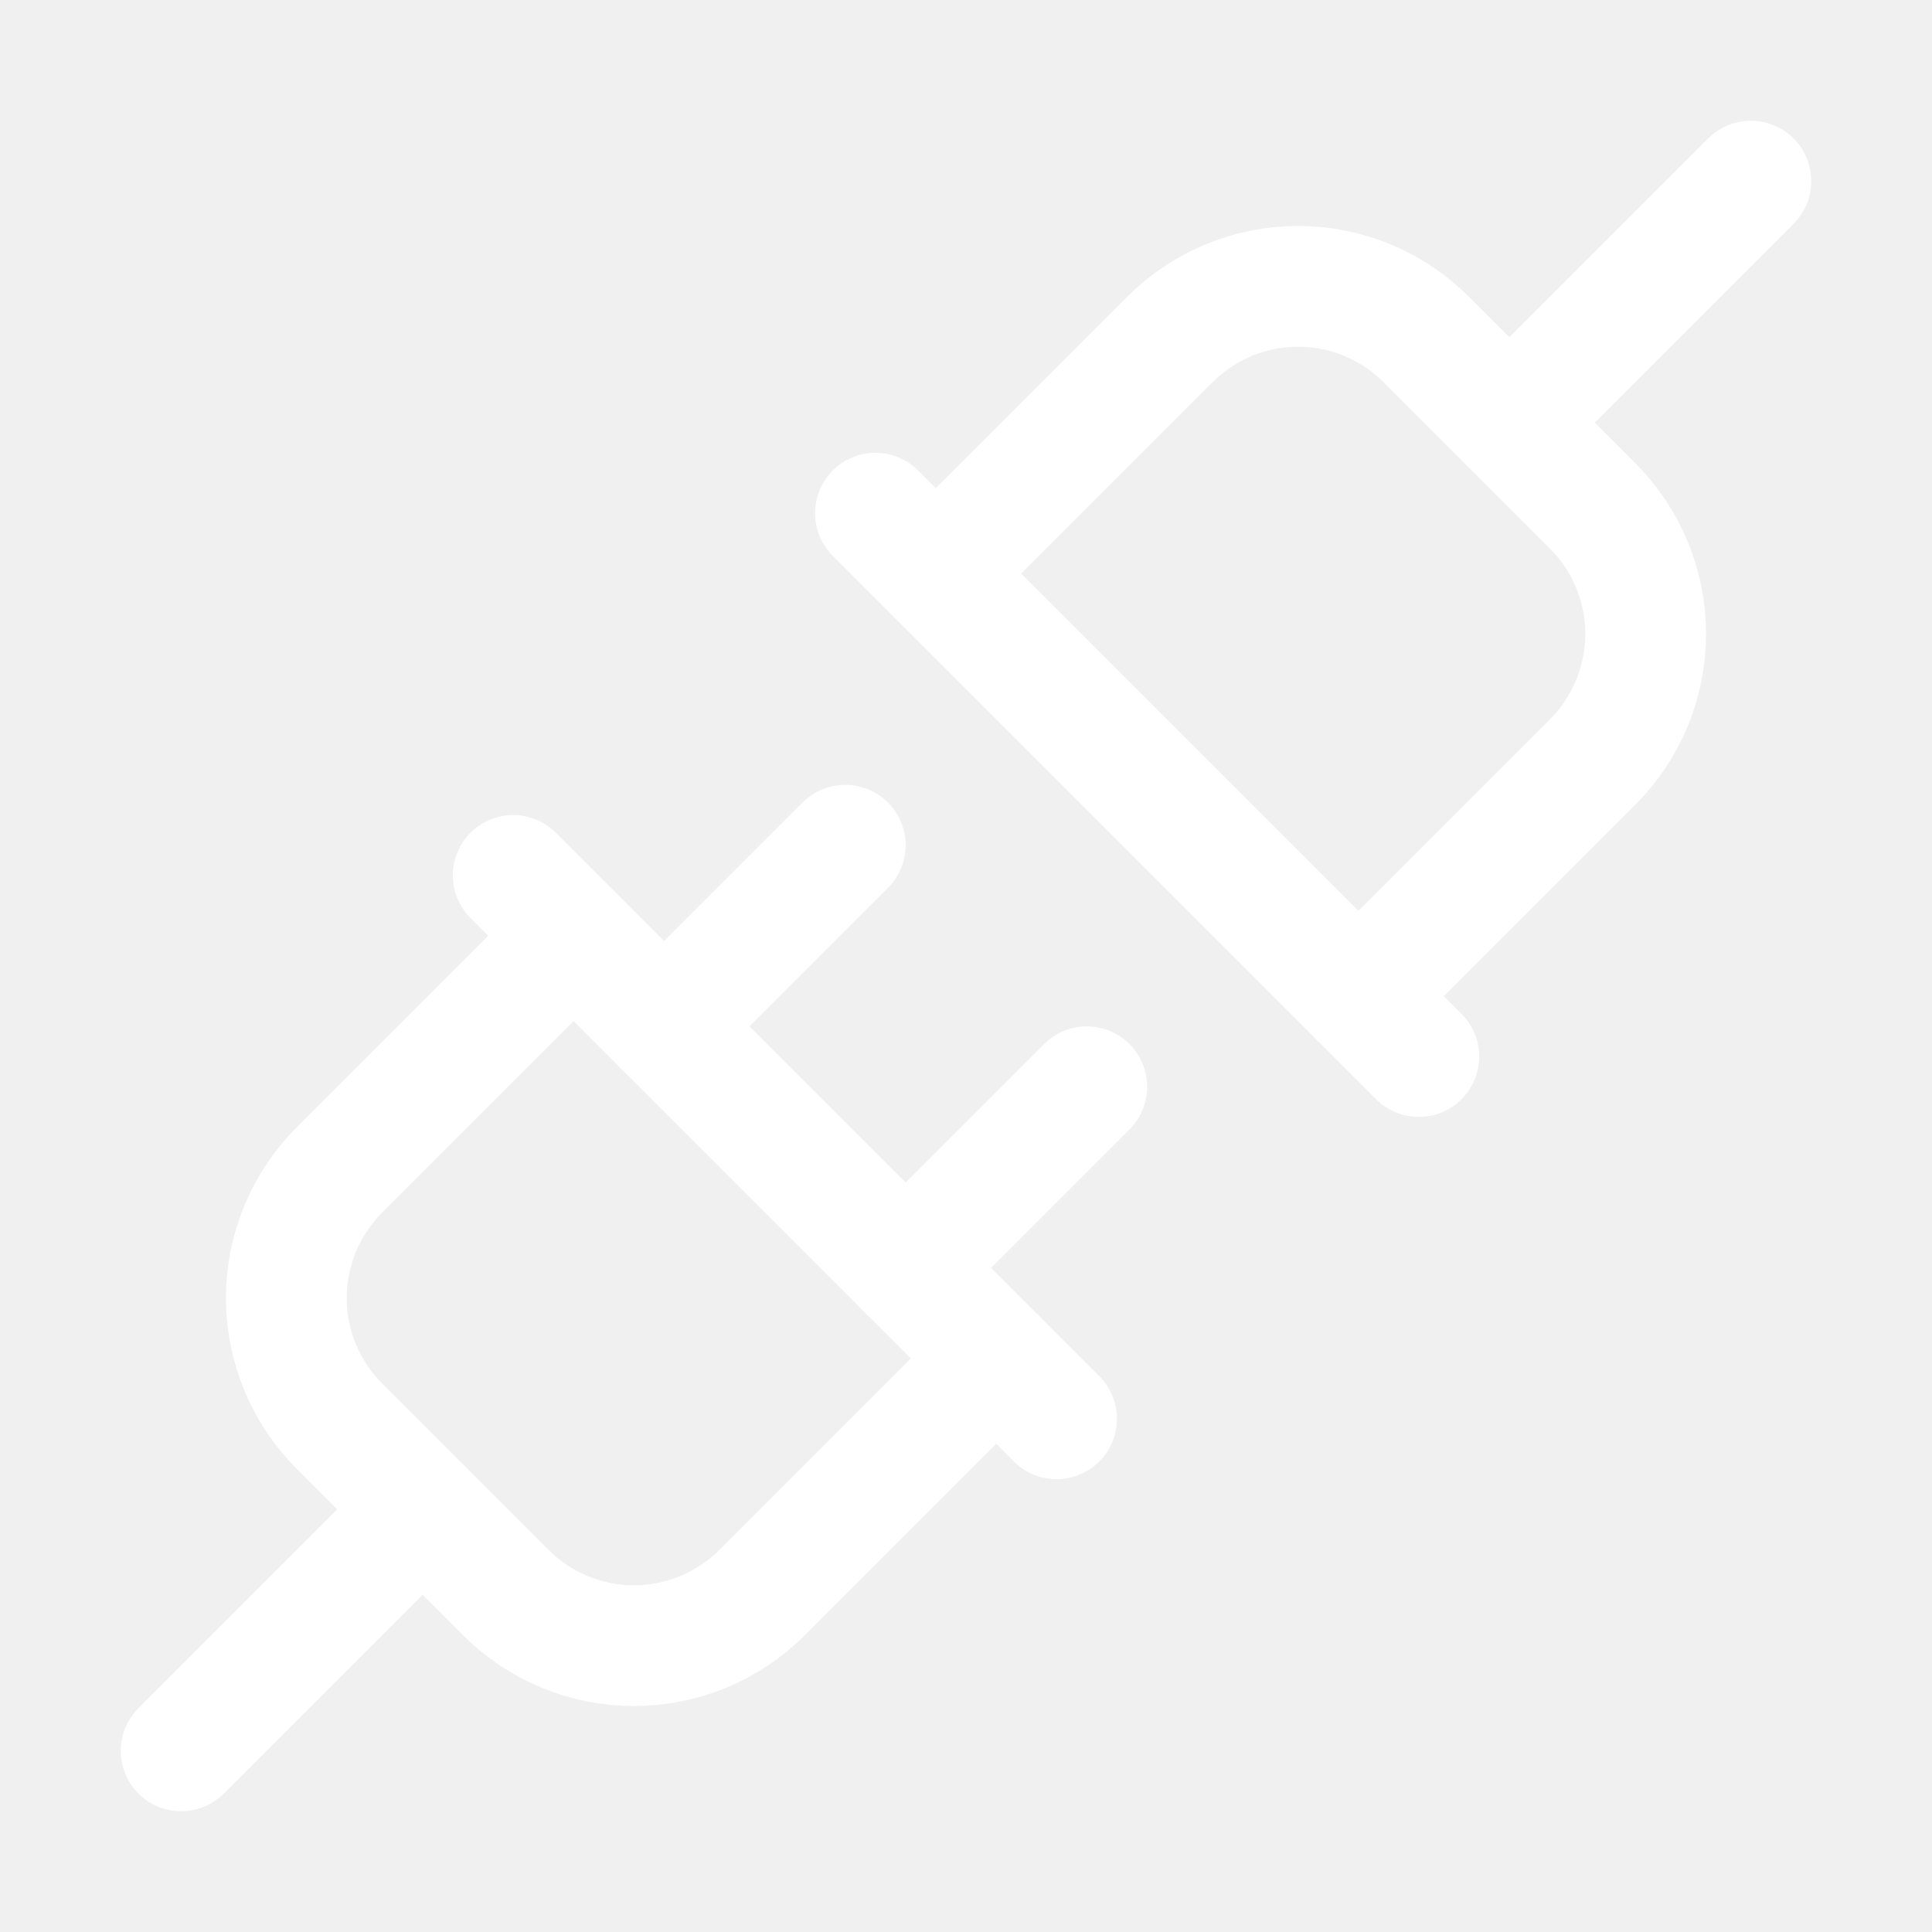
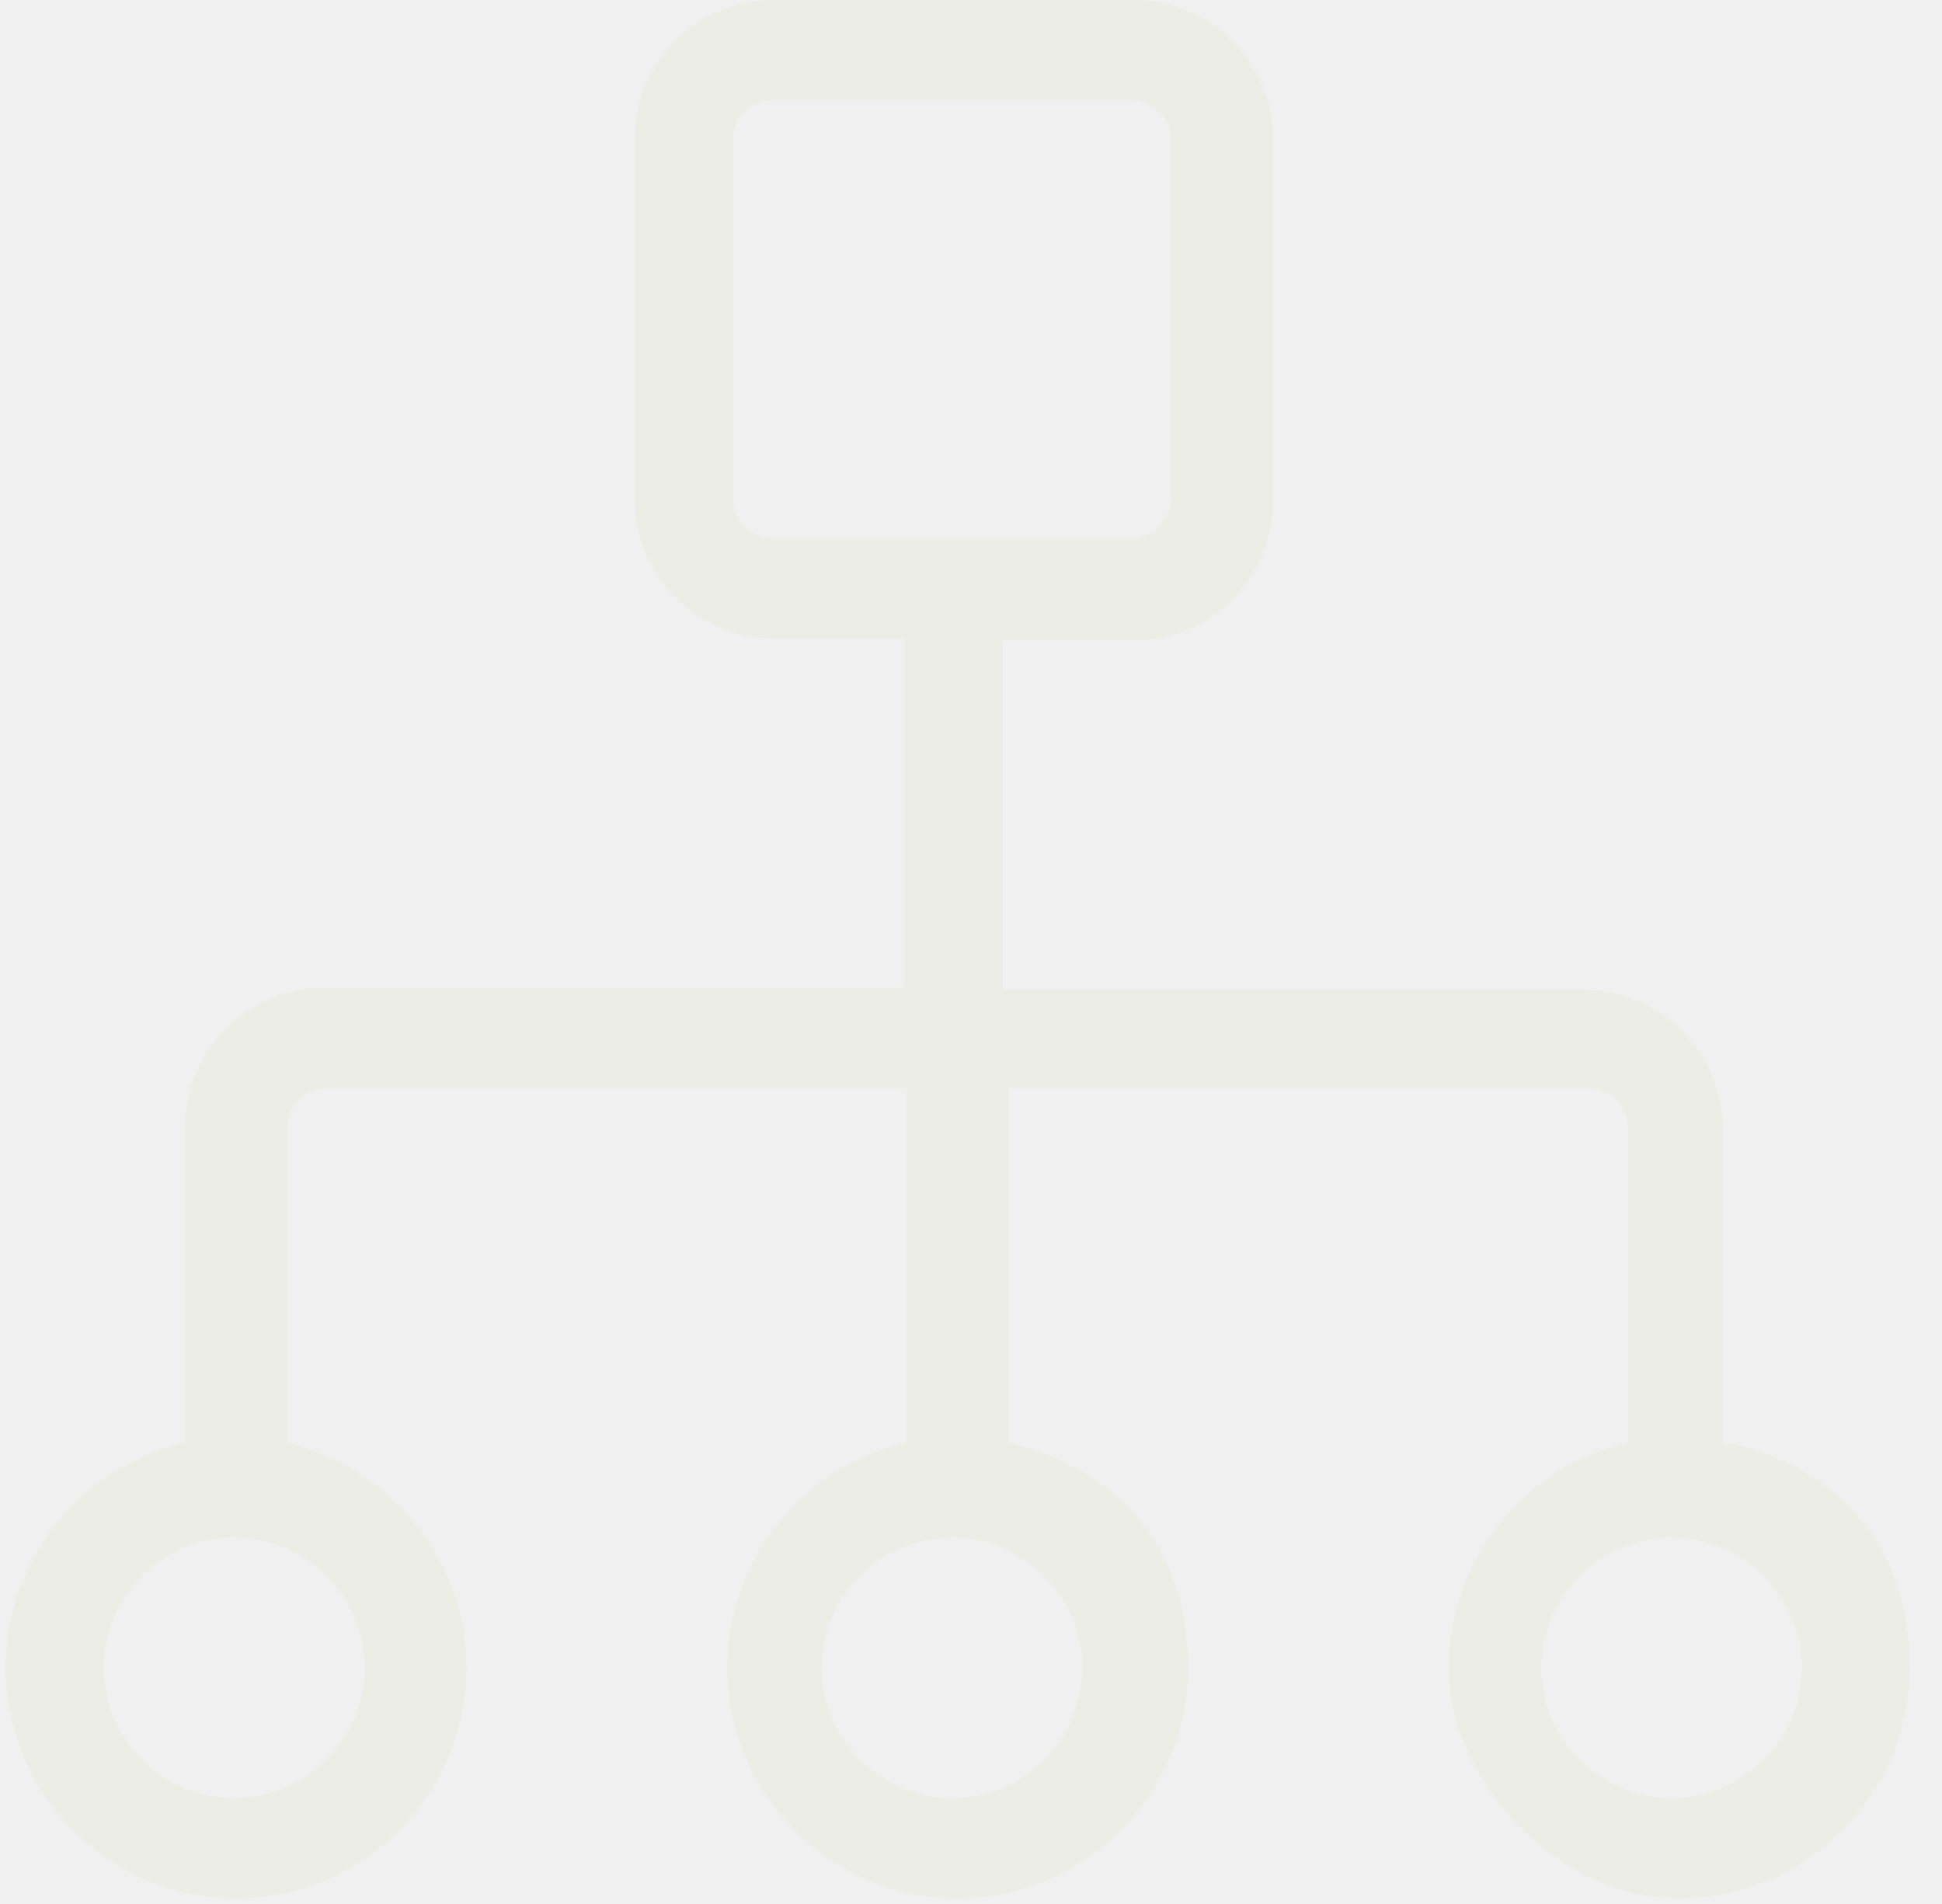
- <svg xmlns="http://www.w3.org/2000/svg" width="192" height="192" fill="#ffffff" viewBox="0 0 256 256">
-   <rect width="256" height="256" fill="none" />
-   <path d="M132,180l-31,31a24,24,0,0,1-34,0L45,189a24,24,0,0,1,0-34l31-31" fill="none" stroke="#ffffff" stroke-linecap="round" stroke-linejoin="round" stroke-width="16" />
-   <line x1="56" y1="200" x2="24" y2="232" fill="none" stroke="#ffffff" stroke-linecap="round" stroke-linejoin="round" stroke-width="16" />
-   <line x1="232" y1="24" x2="200" y2="56" fill="none" stroke="#ffffff" stroke-linecap="round" stroke-linejoin="round" stroke-width="16" />
-   <line x1="144" y1="144" x2="120" y2="168" fill="none" stroke="#ffffff" stroke-linecap="round" stroke-linejoin="round" stroke-width="16" />
-   <line x1="144" y1="144" x2="120" y2="168" fill="white" />
-   <line x1="112" y1="112" x2="88" y2="136" fill="none" stroke="#ffffff" stroke-linecap="round" stroke-linejoin="round" stroke-width="16" />
-   <line x1="112" y1="112" x2="88" y2="136" fill="white" />
-   <path d="M180,132l31-31a24,24,0,0,0,0-34L189,45a24,24,0,0,0-34,0L124,76" fill="none" stroke="#ffffff" stroke-linecap="round" stroke-linejoin="round" stroke-width="16" />
-   <line x1="116" y1="68" x2="188" y2="140" fill="none" stroke="#ffffff" stroke-linecap="round" stroke-linejoin="round" stroke-width="16" />
-   <line x1="68" y1="116" x2="140" y2="188" fill="none" stroke="#ffffff" stroke-linecap="round" stroke-linejoin="round" stroke-width="16" />
+ <svg xmlns="http://www.w3.org/2000/svg" width="51" height="50" viewBox="0 0 51 50" fill="none">
+   <path d="M45.239 37.946V29.663C45.239 27.629 43.602 25.992 41.568 25.992H26.34V16.816H29.762C31.796 16.816 33.433 15.179 33.433 13.145V3.671C33.433 1.637 31.796 0 29.762 0H20.338C18.304 0 16.667 1.637 16.667 3.671V13.095C16.667 15.129 18.304 16.766 20.338 16.766H23.76V25.942H8.532C6.498 25.942 4.861 27.579 4.861 29.613V37.897C2.133 38.492 0.149 40.972 0.149 43.8C0.149 47.123 2.877 49.851 6.201 49.851C9.524 49.851 12.252 47.123 12.252 43.8C12.252 40.972 10.268 38.542 7.54 37.897V29.613C7.54 29.018 8.036 28.571 8.582 28.571H23.81V37.897C21.082 38.492 19.098 40.972 19.098 43.8C19.098 47.123 21.826 49.851 25.149 49.851C28.473 49.851 31.201 47.123 31.201 43.8C31.201 40.476 29.217 38.542 26.488 37.897V28.571H41.717C42.312 28.571 42.758 29.067 42.758 29.613V37.897C40.03 38.492 38.046 40.972 38.046 43.8C38.046 46.627 40.774 49.851 44.098 49.851C47.421 49.851 50.149 47.123 50.149 43.8C50.149 40.476 48.165 38.542 45.437 37.897L45.239 37.946ZM43.899 47.222C42.014 47.222 40.477 45.684 40.477 43.8C40.477 41.915 42.014 40.377 43.899 40.377C45.784 40.377 47.322 41.915 47.322 43.8C47.322 45.684 45.784 47.222 43.899 47.222ZM25 47.222C23.115 47.222 21.578 45.684 21.578 43.8C21.578 41.915 23.115 40.377 25 40.377C26.885 40.377 28.423 41.915 28.423 43.8C28.423 45.684 26.885 47.222 25 47.222ZM19.246 3.671C19.246 3.075 19.742 2.629 20.288 2.629H29.713C30.308 2.629 30.754 3.125 30.754 3.671V13.095C30.754 13.691 30.258 14.137 29.713 14.137H20.288C19.693 14.137 19.246 13.641 19.246 13.095V3.671ZM6.151 47.222C4.266 47.222 2.729 45.684 2.729 43.8C2.729 41.915 4.266 40.377 6.151 40.377C8.036 40.377 9.574 41.915 9.574 43.8C9.574 45.684 8.036 47.222 6.151 47.222Z" fill="#ECEDE5" />
</svg>
